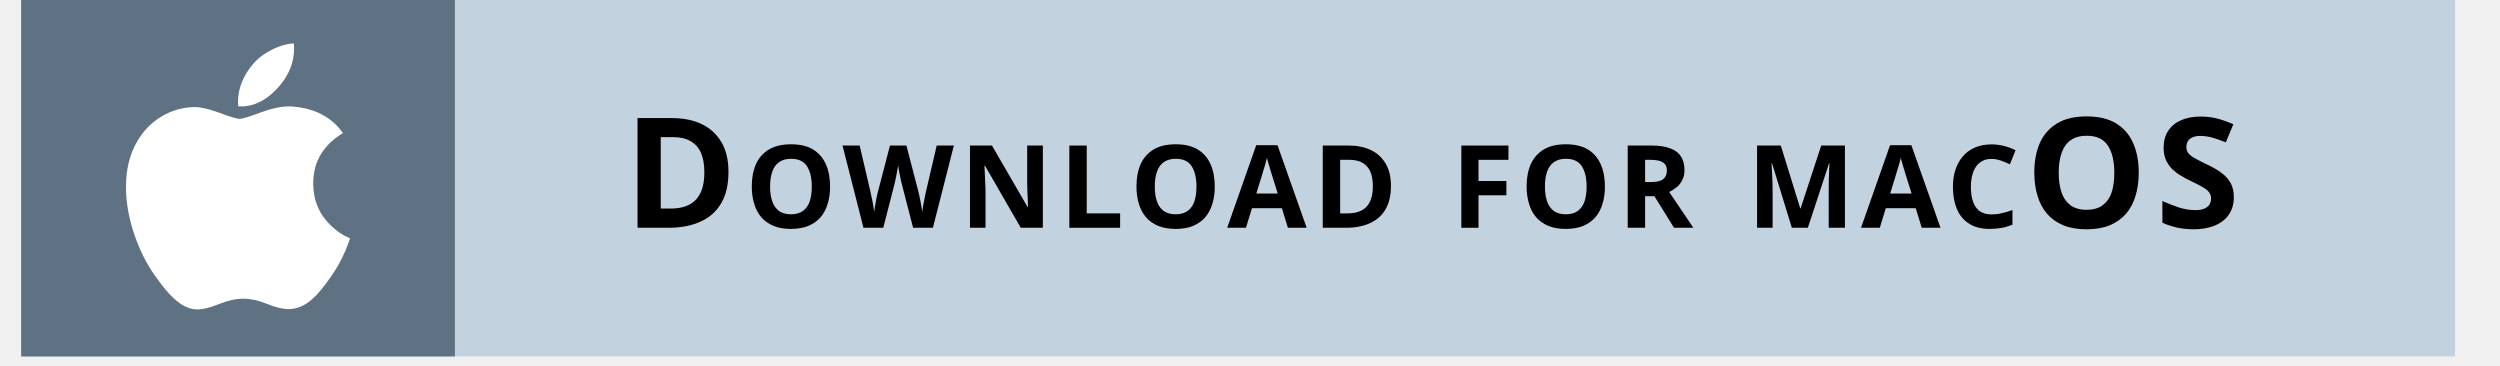
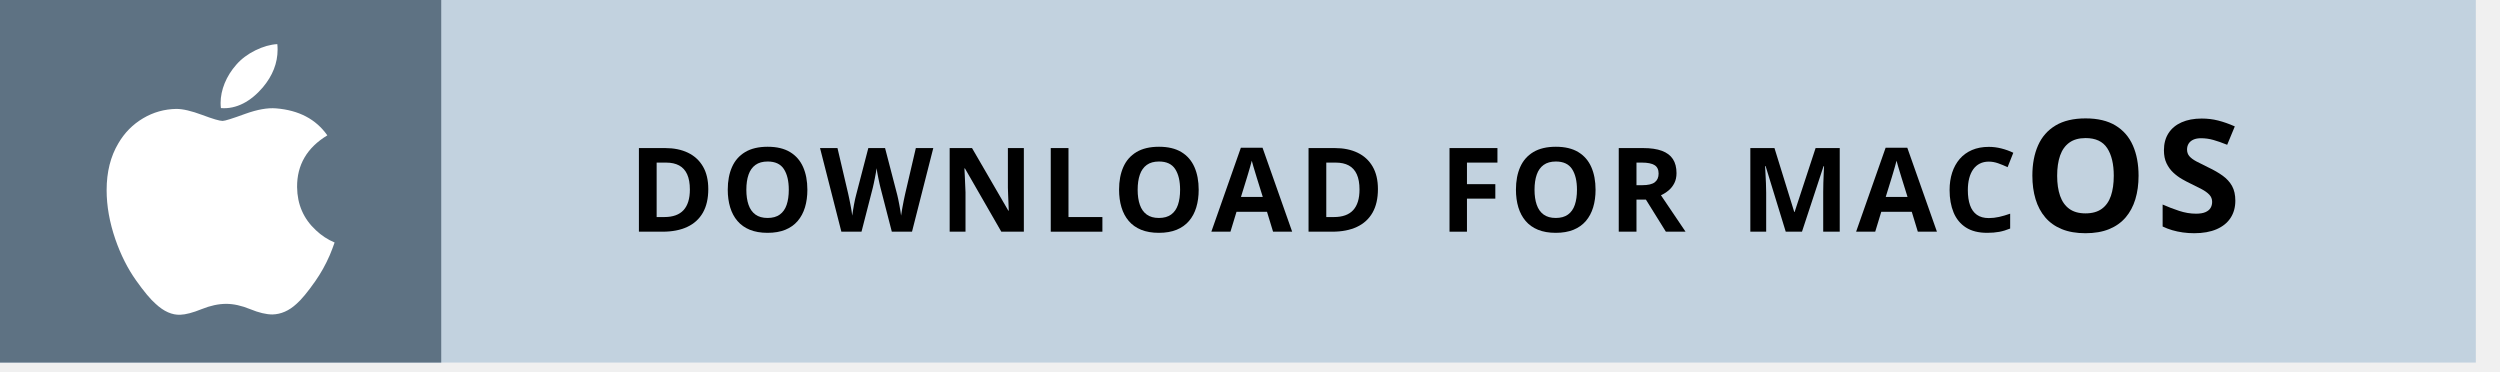
- <svg xmlns="http://www.w3.org/2000/svg" width="100px" height="14.6px" viewBox="0 0 101 15" version="1.1" xml:space="preserve" style="fill-rule:evenodd;clip-rule:evenodd;stroke-linejoin:round;stroke-miterlimit:2;">
+ <svg xmlns="http://www.w3.org/2000/svg" width="100%" height="100%" viewBox="0 0 101 15" version="1.1" xml:space="preserve" style="fill-rule:evenodd;clip-rule:evenodd;stroke-linejoin:round;stroke-miterlimit:2;">
  <g transform="matrix(1,0,0,1,0,-18.9242)">
    <g id="Apple-button" transform="matrix(0.0972985,0,0,0.014249,0,18.9242)">
      <rect x="0" y="0" width="1028" height="1028" style="fill:none;" />
      <g transform="matrix(5.12969,0,0,25.02,0,0)">
        <rect x="0" y="0" width="200.402" height="41.087" style="fill:rgb(194,210,223);" />
      </g>
      <g transform="matrix(3.66409,0,0,25.02,0,0)">
        <rect x="0" y="0" width="50" height="41.087" style="fill:rgb(94,114,131);" />
      </g>
      <g transform="matrix(2.32368,0,0,15.8671,70.4683,180.895)">
-         <g transform="matrix(27.9209,0,0,27.9209,79.198,30)">
-           <path d="M0.682,-0.364C0.682,-0.283 0.667,-0.216 0.636,-0.162C0.605,-0.108 0.561,-0.068 0.502,-0.041C0.444,-0.014 0.374,-0 0.292,-0L0.09,-0L0.09,-0.714L0.314,-0.714C0.389,-0.714 0.454,-0.701 0.509,-0.674C0.564,-0.648 0.606,-0.608 0.637,-0.556C0.667,-0.504 0.682,-0.44 0.682,-0.364ZM0.525,-0.36C0.525,-0.413 0.517,-0.456 0.502,-0.49C0.486,-0.524 0.463,-0.549 0.433,-0.565C0.403,-0.582 0.366,-0.59 0.322,-0.59L0.241,-0.59L0.241,-0.125L0.306,-0.125C0.38,-0.125 0.435,-0.145 0.471,-0.184C0.507,-0.223 0.525,-0.282 0.525,-0.36Z" style="fill-rule:nonzero;" />
-         </g>
-         <g transform="matrix(20.9311,0,0,20.9311,101.262,30)">
-           <path d="M0.738,-0.358C0.738,-0.303 0.731,-0.253 0.717,-0.208C0.704,-0.163 0.683,-0.124 0.655,-0.091C0.627,-0.059 0.592,-0.034 0.549,-0.016C0.507,0.001 0.456,0.01 0.398,0.01C0.34,0.01 0.289,0.001 0.247,-0.016C0.204,-0.034 0.169,-0.059 0.141,-0.091C0.113,-0.124 0.092,-0.163 0.079,-0.208C0.065,-0.253 0.058,-0.304 0.058,-0.359C0.058,-0.433 0.07,-0.497 0.094,-0.552C0.119,-0.607 0.156,-0.649 0.207,-0.68C0.257,-0.71 0.321,-0.725 0.399,-0.725C0.476,-0.725 0.54,-0.71 0.59,-0.68C0.64,-0.649 0.677,-0.607 0.701,-0.552C0.726,-0.497 0.738,-0.432 0.738,-0.358ZM0.217,-0.358C0.217,-0.308 0.223,-0.265 0.236,-0.229C0.248,-0.193 0.268,-0.166 0.294,-0.146C0.321,-0.127 0.356,-0.117 0.398,-0.117C0.441,-0.117 0.476,-0.127 0.502,-0.146C0.529,-0.166 0.549,-0.193 0.561,-0.229C0.573,-0.265 0.579,-0.308 0.579,-0.358C0.579,-0.433 0.565,-0.492 0.537,-0.535C0.509,-0.578 0.463,-0.599 0.399,-0.599C0.356,-0.599 0.322,-0.589 0.295,-0.57C0.268,-0.551 0.248,-0.523 0.236,-0.487C0.223,-0.451 0.217,-0.408 0.217,-0.358Z" style="fill-rule:nonzero;" />
-         </g>
-         <g transform="matrix(20.9311,0,0,20.9311,118.968,30)">
-           <path d="M0.967,-0.714L0.785,-0L0.613,-0L0.516,-0.375C0.514,-0.382 0.512,-0.393 0.508,-0.408C0.505,-0.422 0.502,-0.438 0.498,-0.456C0.494,-0.473 0.491,-0.49 0.489,-0.505C0.486,-0.521 0.484,-0.533 0.483,-0.542C0.482,-0.533 0.48,-0.521 0.477,-0.505C0.475,-0.49 0.471,-0.474 0.468,-0.457C0.465,-0.439 0.461,-0.423 0.458,-0.408C0.455,-0.393 0.452,-0.382 0.45,-0.374L0.354,-0L0.182,-0L0,-0.714L0.149,-0.714L0.24,-0.324C0.243,-0.313 0.246,-0.299 0.249,-0.282C0.253,-0.266 0.256,-0.249 0.26,-0.231C0.263,-0.213 0.266,-0.196 0.269,-0.18C0.272,-0.163 0.274,-0.149 0.275,-0.137C0.277,-0.15 0.279,-0.164 0.281,-0.18C0.284,-0.197 0.287,-0.214 0.29,-0.231C0.293,-0.248 0.296,-0.264 0.299,-0.278C0.303,-0.293 0.306,-0.305 0.308,-0.314L0.412,-0.714L0.555,-0.714L0.659,-0.314C0.661,-0.305 0.664,-0.293 0.667,-0.279C0.67,-0.264 0.674,-0.248 0.677,-0.23C0.68,-0.213 0.683,-0.196 0.686,-0.18C0.689,-0.163 0.691,-0.149 0.692,-0.137C0.694,-0.153 0.697,-0.173 0.701,-0.197C0.705,-0.22 0.71,-0.243 0.715,-0.266C0.719,-0.289 0.723,-0.309 0.727,-0.324L0.818,-0.714L0.967,-0.714Z" style="fill-rule:nonzero;" />
-         </g>
-         <g transform="matrix(20.9311,0,0,20.9311,140.25,30)">
-           <path d="M0.723,-0L0.531,-0L0.22,-0.54L0.216,-0.54C0.217,-0.518 0.218,-0.495 0.219,-0.472C0.22,-0.449 0.224,-0.359 0.225,-0.336L0.225,-0L0.09,-0L0.09,-0.714L0.281,-0.714L0.591,-0.179L0.594,-0.179C0.594,-0.201 0.593,-0.223 0.592,-0.245C0.591,-0.267 0.59,-0.289 0.589,-0.311C0.588,-0.332 0.588,-0.354 0.587,-0.376L0.587,-0.714L0.723,-0.714L0.723,-0Z" style="fill-rule:nonzero;" />
-         </g>
-         <g transform="matrix(20.9311,0,0,20.9311,158.314,30)">
-           <path d="M0.09,-0L0.09,-0.714L0.241,-0.714L0.241,-0.125L0.531,-0.125L0.531,-0L0.09,-0Z" style="fill-rule:nonzero;" />
-         </g>
-         <g transform="matrix(20.9311,0,0,20.9311,171.185,30)">
-           <path d="M0.738,-0.358C0.738,-0.303 0.731,-0.253 0.717,-0.208C0.704,-0.163 0.683,-0.124 0.655,-0.091C0.627,-0.059 0.592,-0.034 0.549,-0.016C0.507,0.001 0.456,0.01 0.398,0.01C0.34,0.01 0.289,0.001 0.247,-0.016C0.204,-0.034 0.169,-0.059 0.141,-0.091C0.113,-0.124 0.092,-0.163 0.079,-0.208C0.065,-0.253 0.058,-0.304 0.058,-0.359C0.058,-0.433 0.07,-0.497 0.094,-0.552C0.119,-0.607 0.156,-0.649 0.207,-0.68C0.257,-0.71 0.321,-0.725 0.399,-0.725C0.476,-0.725 0.54,-0.71 0.59,-0.68C0.64,-0.649 0.677,-0.607 0.701,-0.552C0.726,-0.497 0.738,-0.432 0.738,-0.358ZM0.217,-0.358C0.217,-0.308 0.223,-0.265 0.236,-0.229C0.248,-0.193 0.268,-0.166 0.294,-0.146C0.321,-0.127 0.356,-0.117 0.398,-0.117C0.441,-0.117 0.476,-0.127 0.502,-0.146C0.529,-0.166 0.549,-0.193 0.561,-0.229C0.573,-0.265 0.579,-0.308 0.579,-0.358C0.579,-0.433 0.565,-0.492 0.537,-0.535C0.509,-0.578 0.463,-0.599 0.399,-0.599C0.356,-0.599 0.322,-0.589 0.295,-0.57C0.268,-0.551 0.248,-0.523 0.236,-0.487C0.223,-0.451 0.217,-0.408 0.217,-0.358Z" style="fill-rule:nonzero;" />
-         </g>
-         <g transform="matrix(20.9311,0,0,20.9311,188.891,30)">
-           <path d="M0.527,-0L0.475,-0.17L0.215,-0.17L0.163,-0L0,-0L0.252,-0.717L0.437,-0.717L0.69,-0L0.527,-0ZM0.439,-0.297L0.387,-0.463C0.384,-0.474 0.364,-0.541 0.358,-0.559C0.353,-0.577 0.348,-0.593 0.345,-0.606C0.342,-0.593 0.337,-0.576 0.332,-0.556C0.326,-0.537 0.321,-0.518 0.315,-0.5C0.31,-0.483 0.306,-0.47 0.304,-0.463L0.253,-0.297L0.439,-0.297Z" style="fill-rule:nonzero;" />
-         </g>
-         <g transform="matrix(20.9311,0,0,20.9311,204.379,30)">
-           <path d="M0.682,-0.364C0.682,-0.283 0.667,-0.216 0.636,-0.162C0.605,-0.108 0.561,-0.068 0.502,-0.041C0.444,-0.014 0.374,-0 0.292,-0L0.09,-0L0.09,-0.714L0.314,-0.714C0.389,-0.714 0.454,-0.701 0.509,-0.674C0.564,-0.648 0.606,-0.608 0.637,-0.556C0.667,-0.504 0.682,-0.44 0.682,-0.364ZM0.525,-0.36C0.525,-0.413 0.517,-0.456 0.502,-0.49C0.486,-0.524 0.463,-0.549 0.433,-0.565C0.403,-0.582 0.366,-0.59 0.322,-0.59L0.241,-0.59L0.241,-0.125L0.306,-0.125C0.38,-0.125 0.435,-0.145 0.471,-0.184C0.507,-0.223 0.525,-0.282 0.525,-0.36Z" style="fill-rule:nonzero;" />
-         </g>
-         <g transform="matrix(20.9311,0,0,20.9311,229.568,30)">
-           <path d="M0.239,-0L0.09,-0L0.09,-0.714L0.499,-0.714L0.499,-0.59L0.239,-0.59L0.239,-0.406L0.481,-0.406L0.481,-0.282L0.239,-0.282L0.239,-0Z" style="fill-rule:nonzero;" />
-         </g>
-         <g transform="matrix(20.9311,0,0,20.9311,242.102,30)">
-           <path d="M0.738,-0.358C0.738,-0.303 0.731,-0.253 0.717,-0.208C0.704,-0.163 0.683,-0.124 0.655,-0.091C0.627,-0.059 0.592,-0.034 0.549,-0.016C0.507,0.001 0.456,0.01 0.398,0.01C0.34,0.01 0.289,0.001 0.247,-0.016C0.204,-0.034 0.169,-0.059 0.141,-0.091C0.113,-0.124 0.092,-0.163 0.079,-0.208C0.065,-0.253 0.058,-0.304 0.058,-0.359C0.058,-0.433 0.07,-0.497 0.094,-0.552C0.119,-0.607 0.156,-0.649 0.207,-0.68C0.257,-0.71 0.321,-0.725 0.399,-0.725C0.476,-0.725 0.54,-0.71 0.59,-0.68C0.64,-0.649 0.677,-0.607 0.701,-0.552C0.726,-0.497 0.738,-0.432 0.738,-0.358ZM0.217,-0.358C0.217,-0.308 0.223,-0.265 0.236,-0.229C0.248,-0.193 0.268,-0.166 0.294,-0.146C0.321,-0.127 0.356,-0.117 0.398,-0.117C0.441,-0.117 0.476,-0.127 0.502,-0.146C0.529,-0.166 0.549,-0.193 0.561,-0.229C0.573,-0.265 0.579,-0.308 0.579,-0.358C0.579,-0.433 0.565,-0.492 0.537,-0.535C0.509,-0.578 0.463,-0.599 0.399,-0.599C0.356,-0.599 0.322,-0.589 0.295,-0.57C0.268,-0.551 0.248,-0.523 0.236,-0.487C0.223,-0.451 0.217,-0.408 0.217,-0.358Z" style="fill-rule:nonzero;" />
-         </g>
-         <g transform="matrix(20.9311,0,0,20.9311,259.808,30)">
-           <path d="M0.298,-0.714C0.363,-0.714 0.416,-0.706 0.458,-0.69C0.5,-0.675 0.532,-0.651 0.552,-0.62C0.573,-0.588 0.583,-0.548 0.583,-0.5C0.583,-0.467 0.577,-0.439 0.564,-0.415C0.552,-0.39 0.536,-0.369 0.516,-0.353C0.495,-0.336 0.474,-0.322 0.45,-0.311L0.66,-0L0.492,-0L0.322,-0.274L0.241,-0.274L0.241,-0L0.09,-0L0.09,-0.714L0.298,-0.714ZM0.287,-0.59L0.241,-0.59L0.241,-0.397L0.29,-0.397C0.34,-0.397 0.376,-0.405 0.398,-0.422C0.419,-0.439 0.43,-0.464 0.43,-0.496C0.43,-0.53 0.419,-0.554 0.395,-0.568C0.372,-0.583 0.336,-0.59 0.287,-0.59Z" style="fill-rule:nonzero;" />
-         </g>
-         <g transform="matrix(20.9311,0,0,20.9311,283.321,30)">
-           <path d="M0.392,-0L0.22,-0.56L0.216,-0.56C0.216,-0.547 0.218,-0.527 0.219,-0.5C0.22,-0.473 0.222,-0.444 0.223,-0.414C0.224,-0.384 0.225,-0.356 0.225,-0.332L0.225,-0L0.09,-0L0.09,-0.714L0.296,-0.714L0.465,-0.168L0.468,-0.168L0.647,-0.714L0.853,-0.714L0.853,-0L0.712,-0L0.712,-0.338C0.712,-0.36 0.712,-0.386 0.713,-0.416C0.714,-0.445 0.715,-0.473 0.716,-0.499C0.718,-0.526 0.719,-0.546 0.719,-0.559L0.715,-0.559L0.531,-0L0.392,-0Z" style="fill-rule:nonzero;" />
-         </g>
-         <g transform="matrix(20.9311,0,0,20.9311,304.103,30)">
-           <path d="M0.527,-0L0.475,-0.17L0.215,-0.17L0.163,-0L0,-0L0.252,-0.717L0.437,-0.717L0.69,-0L0.527,-0ZM0.439,-0.297L0.387,-0.463C0.384,-0.474 0.364,-0.541 0.358,-0.559C0.353,-0.577 0.348,-0.593 0.345,-0.606C0.342,-0.593 0.337,-0.576 0.332,-0.556C0.326,-0.537 0.321,-0.518 0.315,-0.5C0.31,-0.483 0.306,-0.47 0.304,-0.463L0.253,-0.297L0.439,-0.297Z" style="fill-rule:nonzero;" />
-         </g>
-         <g transform="matrix(20.9311,0,0,20.9311,319.591,30)">
-           <path d="M0.393,-0.598C0.364,-0.598 0.338,-0.593 0.316,-0.581C0.294,-0.57 0.275,-0.554 0.26,-0.533C0.245,-0.512 0.233,-0.486 0.226,-0.456C0.218,-0.426 0.214,-0.392 0.214,-0.355C0.214,-0.305 0.22,-0.261 0.233,-0.226C0.245,-0.19 0.265,-0.163 0.291,-0.144C0.317,-0.126 0.351,-0.116 0.393,-0.116C0.422,-0.116 0.451,-0.119 0.48,-0.126C0.509,-0.132 0.541,-0.142 0.575,-0.154L0.575,-0.027C0.544,-0.014 0.513,-0.004 0.482,0.001C0.451,0.007 0.417,0.01 0.379,0.01C0.305,0.01 0.245,-0.005 0.198,-0.036C0.15,-0.066 0.115,-0.109 0.092,-0.164C0.069,-0.219 0.058,-0.283 0.058,-0.356C0.058,-0.41 0.065,-0.459 0.08,-0.504C0.095,-0.549 0.116,-0.588 0.145,-0.621C0.173,-0.654 0.208,-0.679 0.25,-0.697C0.291,-0.715 0.339,-0.724 0.393,-0.724C0.429,-0.724 0.464,-0.72 0.5,-0.711C0.535,-0.702 0.569,-0.689 0.602,-0.674L0.553,-0.551C0.527,-0.563 0.5,-0.575 0.473,-0.584C0.446,-0.593 0.419,-0.598 0.393,-0.598Z" style="fill-rule:nonzero;" />
-         </g>
-         <g transform="matrix(27.9209,0,0,27.9209,333.975,30)">
-           <path d="M0.738,-0.358C0.738,-0.303 0.731,-0.253 0.717,-0.208C0.704,-0.163 0.683,-0.124 0.655,-0.091C0.627,-0.059 0.592,-0.034 0.549,-0.016C0.507,0.001 0.456,0.01 0.398,0.01C0.34,0.01 0.289,0.001 0.247,-0.016C0.204,-0.034 0.169,-0.059 0.141,-0.091C0.113,-0.124 0.092,-0.163 0.079,-0.208C0.065,-0.253 0.058,-0.304 0.058,-0.359C0.058,-0.433 0.07,-0.497 0.094,-0.552C0.119,-0.607 0.156,-0.649 0.207,-0.68C0.257,-0.71 0.321,-0.725 0.399,-0.725C0.476,-0.725 0.54,-0.71 0.59,-0.68C0.64,-0.649 0.677,-0.607 0.701,-0.552C0.726,-0.497 0.738,-0.432 0.738,-0.358ZM0.217,-0.358C0.217,-0.308 0.223,-0.265 0.236,-0.229C0.248,-0.193 0.268,-0.166 0.294,-0.146C0.321,-0.127 0.356,-0.117 0.398,-0.117C0.441,-0.117 0.476,-0.127 0.502,-0.146C0.529,-0.166 0.549,-0.193 0.561,-0.229C0.573,-0.265 0.579,-0.308 0.579,-0.358C0.579,-0.433 0.565,-0.492 0.537,-0.535C0.509,-0.578 0.463,-0.599 0.399,-0.599C0.356,-0.599 0.322,-0.589 0.295,-0.57C0.268,-0.551 0.248,-0.523 0.236,-0.487C0.223,-0.451 0.217,-0.408 0.217,-0.358Z" style="fill-rule:nonzero;" />
-         </g>
-         <g transform="matrix(27.9209,0,0,27.9209,357.593,30)">
-           <path d="M0.511,-0.198C0.511,-0.156 0.501,-0.119 0.48,-0.088C0.46,-0.057 0.43,-0.033 0.391,-0.016C0.352,0.001 0.304,0.01 0.248,0.01C0.223,0.01 0.199,0.008 0.176,0.005C0.152,0.002 0.129,-0.003 0.108,-0.01C0.086,-0.016 0.065,-0.024 0.046,-0.033L0.046,-0.174C0.08,-0.159 0.115,-0.145 0.151,-0.133C0.188,-0.121 0.224,-0.115 0.26,-0.115C0.285,-0.115 0.304,-0.118 0.32,-0.125C0.335,-0.132 0.346,-0.14 0.353,-0.152C0.359,-0.163 0.363,-0.176 0.363,-0.191C0.363,-0.209 0.357,-0.224 0.345,-0.237C0.333,-0.25 0.316,-0.261 0.295,-0.272C0.274,-0.284 0.25,-0.295 0.224,-0.308C0.208,-0.316 0.189,-0.325 0.17,-0.337C0.15,-0.348 0.132,-0.362 0.114,-0.378C0.097,-0.394 0.082,-0.414 0.071,-0.437C0.06,-0.461 0.054,-0.488 0.054,-0.521C0.054,-0.564 0.064,-0.6 0.083,-0.63C0.103,-0.661 0.131,-0.684 0.167,-0.7C0.204,-0.716 0.246,-0.724 0.296,-0.724C0.333,-0.724 0.368,-0.72 0.402,-0.711C0.436,-0.703 0.471,-0.69 0.508,-0.674L0.459,-0.556C0.426,-0.569 0.397,-0.58 0.371,-0.587C0.345,-0.594 0.318,-0.598 0.291,-0.598C0.272,-0.598 0.256,-0.595 0.243,-0.589C0.229,-0.583 0.219,-0.575 0.212,-0.564C0.206,-0.553 0.202,-0.54 0.202,-0.526C0.202,-0.509 0.207,-0.495 0.217,-0.483C0.227,-0.472 0.242,-0.46 0.262,-0.45C0.282,-0.439 0.307,-0.426 0.337,-0.412C0.373,-0.395 0.405,-0.377 0.43,-0.358C0.456,-0.339 0.476,-0.317 0.49,-0.292C0.504,-0.267 0.511,-0.236 0.511,-0.198Z" style="fill-rule:nonzero;" />
-         </g>
+         <path d="M96.237,22.386C96.237,24.069 95.916,25.474 95.272,26.602C94.628,27.729 93.696,28.578 92.476,29.147C91.257,29.716 89.788,30 88.071,30L83.84,30L83.84,15.058L88.531,15.058C90.098,15.058 91.458,15.336 92.609,15.891C93.761,16.446 94.653,17.267 95.287,18.354C95.921,19.441 96.237,20.785 96.237,22.386ZM92.947,22.468C92.947,21.364 92.785,20.456 92.461,19.744C92.137,19.032 91.66,18.506 91.03,18.165C90.4,17.824 89.622,17.654 88.695,17.654L87.009,17.654L87.009,27.384L88.368,27.384C89.915,27.384 91.064,26.971 91.817,26.147C92.57,25.323 92.947,24.096 92.947,22.468Z" style="fill-rule:nonzero;" />
+         <path d="M113.943,22.509C113.943,23.66 113.8,24.708 113.514,25.651C113.228,26.595 112.793,27.407 112.211,28.089C111.628,28.77 110.891,29.293 109.998,29.658C109.105,30.022 108.049,30.204 106.83,30.204C105.61,30.204 104.554,30.022 103.661,29.658C102.769,29.293 102.031,28.77 101.449,28.089C100.866,27.407 100.432,26.593 100.146,25.646C99.86,24.699 99.716,23.646 99.716,22.488C99.716,20.941 99.97,19.594 100.478,18.446C100.985,17.298 101.767,16.407 102.823,15.773C103.88,15.14 105.222,14.823 106.85,14.823C108.472,14.823 109.806,15.14 110.851,15.773C111.897,16.407 112.674,17.3 113.182,18.451C113.689,19.603 113.943,20.955 113.943,22.509ZM103.038,22.509C103.038,23.551 103.169,24.449 103.432,25.202C103.694,25.954 104.104,26.534 104.663,26.939C105.222,27.344 105.944,27.547 106.83,27.547C107.729,27.547 108.458,27.344 109.017,26.939C109.576,26.534 109.983,25.954 110.238,25.202C110.494,24.449 110.622,23.551 110.622,22.509C110.622,20.941 110.329,19.708 109.743,18.809C109.157,17.909 108.192,17.46 106.85,17.46C105.958,17.46 105.23,17.662 104.668,18.068C104.106,18.473 103.694,19.052 103.432,19.805C103.169,20.558 103.038,21.459 103.038,22.509Z" style="fill-rule:nonzero;" />
+         <path d="M136.442,15.058L132.64,30L129.032,30L127.009,22.151C126.968,22.001 126.913,21.773 126.845,21.466C126.777,21.159 126.706,20.824 126.631,20.459C126.556,20.095 126.489,19.751 126.431,19.427C126.373,19.103 126.334,18.846 126.314,18.655C126.293,18.846 126.254,19.102 126.196,19.422C126.138,19.742 126.074,20.083 126.002,20.444C125.93,20.805 125.861,21.142 125.792,21.456C125.724,21.769 125.67,22.008 125.629,22.171L123.616,30L120.018,30L116.206,15.058L119.323,15.058L121.234,23.214C121.289,23.459 121.352,23.752 121.423,24.093C121.495,24.433 121.566,24.789 121.638,25.161C121.709,25.532 121.774,25.89 121.832,26.234C121.89,26.578 121.933,26.876 121.96,27.128C121.994,26.869 122.038,26.568 122.093,26.224C122.147,25.88 122.207,25.529 122.272,25.171C122.336,24.813 122.403,24.481 122.471,24.174C122.539,23.868 122.6,23.619 122.655,23.428L124.832,15.058L127.826,15.058L130.003,23.428C130.051,23.612 130.107,23.859 130.172,24.169C130.237,24.479 130.303,24.815 130.371,25.176C130.439,25.537 130.502,25.89 130.56,26.234C130.618,26.578 130.661,26.876 130.688,27.128C130.736,26.787 130.802,26.374 130.887,25.886C130.972,25.399 131.064,24.914 131.163,24.43C131.262,23.946 131.349,23.541 131.424,23.214L133.325,15.058L136.442,15.058Z" style="fill-rule:nonzero;" />
+         <path d="M152.625,30L148.598,30L142.098,18.696L142.006,18.696C142.033,19.166 142.057,19.64 142.078,20.117C142.098,20.594 142.118,21.069 142.139,21.543C142.159,22.016 142.18,22.491 142.2,22.968L142.2,30L139.369,30L139.369,15.058L143.365,15.058L149.855,26.249L149.927,26.249C149.913,25.786 149.896,25.326 149.876,24.869C149.855,24.413 149.836,23.956 149.819,23.5C149.802,23.043 149.787,22.587 149.773,22.13L149.773,15.058L152.625,15.058L152.625,30Z" style="fill-rule:nonzero;" />
+         <path d="M157.432,30L157.432,15.058L160.601,15.058L160.601,27.384L166.661,27.384L166.661,30L157.432,30Z" style="fill-rule:nonzero;" />
+         <path d="M183.866,22.509C183.866,23.66 183.723,24.708 183.437,25.651C183.151,26.595 182.716,27.407 182.134,28.089C181.551,28.77 180.814,29.293 179.921,29.658C179.029,30.022 177.973,30.204 176.753,30.204C175.533,30.204 174.477,30.022 173.585,29.658C172.692,29.293 171.954,28.77 171.372,28.089C170.789,27.407 170.355,26.593 170.069,25.646C169.783,24.699 169.64,23.646 169.64,22.488C169.64,20.941 169.893,19.594 170.401,18.446C170.909,17.298 171.69,16.407 172.747,15.773C173.803,15.14 175.145,14.823 176.773,14.823C178.395,14.823 179.729,15.14 180.775,15.773C181.82,16.407 182.597,17.3 183.105,18.451C183.612,19.603 183.866,20.955 183.866,22.509ZM172.961,22.509C172.961,23.551 173.092,24.449 173.355,25.202C173.617,25.954 174.027,26.534 174.586,26.939C175.145,27.344 175.867,27.547 176.753,27.547C177.652,27.547 178.381,27.344 178.94,26.939C179.499,26.534 179.906,25.954 180.161,25.202C180.417,24.449 180.545,23.551 180.545,22.509C180.545,20.941 180.252,19.708 179.666,18.809C179.08,17.909 178.116,17.46 176.773,17.46C175.881,17.46 175.153,17.662 174.591,18.068C174.029,18.473 173.617,19.052 173.355,19.805C173.092,20.558 172.961,21.459 172.961,22.509Z" style="fill-rule:nonzero;" />
+         <path d="M197.157,30L196.073,26.443L190.626,26.443L189.543,30L186.129,30L191.403,14.997L195.276,14.997L200.57,30L197.157,30ZM195.317,23.786L194.234,20.311C194.166,20.08 194.075,19.781 193.963,19.417C193.85,19.052 193.738,18.681 193.626,18.303C193.513,17.925 193.423,17.596 193.355,17.317C193.287,17.596 193.193,17.942 193.074,18.354C192.954,18.766 192.84,19.156 192.731,19.524C192.622,19.892 192.544,20.154 192.496,20.311L191.423,23.786L195.317,23.786Z" style="fill-rule:nonzero;" />
+         <path d="M215.895,22.386C215.895,24.069 215.573,25.474 214.929,26.602C214.285,27.729 213.353,28.578 212.133,29.147C210.914,29.716 209.446,30 207.729,30L203.497,30L203.497,15.058L208.188,15.058C209.756,15.058 211.115,15.336 212.266,15.891C213.418,16.446 214.31,17.267 214.944,18.354C215.578,19.441 215.895,20.785 215.895,22.386ZM212.604,22.468C212.604,21.364 212.442,20.456 212.118,19.744C211.795,19.032 211.318,18.506 210.687,18.165C210.057,17.824 209.279,17.654 208.352,17.654L206.666,17.654L206.666,27.384L208.025,27.384C209.572,27.384 210.721,26.971 211.474,26.147C212.227,25.323 212.604,24.096 212.604,22.468Z" style="fill-rule:nonzero;" />
+         <path d="M231.804,30L228.687,30L228.687,15.058L237.251,15.058L237.251,17.654L231.804,17.654L231.804,21.507L236.873,21.507L236.873,24.093L231.804,24.093L231.804,30Z" style="fill-rule:nonzero;" />
+         <path d="M254.783,22.509C254.783,23.66 254.64,24.708 254.354,25.651C254.068,26.595 253.633,27.407 253.051,28.089C252.468,28.77 251.731,29.293 250.838,29.658C249.946,30.022 248.89,30.204 247.67,30.204C246.45,30.204 245.394,30.022 244.502,29.658C243.609,29.293 242.872,28.77 242.289,28.089C241.706,27.407 241.272,26.593 240.986,25.646C240.7,24.699 240.557,23.646 240.557,22.488C240.557,20.941 240.81,19.594 241.318,18.446C241.826,17.298 242.608,16.407 243.664,15.773C244.72,15.14 246.062,14.823 247.69,14.823C249.312,14.823 250.646,15.14 251.692,15.773C252.738,16.407 253.514,17.3 254.022,18.451C254.529,19.603 254.783,20.955 254.783,22.509ZM243.878,22.509C243.878,23.551 244.009,24.449 244.272,25.202C244.534,25.954 244.945,26.534 245.503,26.939C246.062,27.344 246.784,27.547 247.67,27.547C248.569,27.547 249.298,27.344 249.857,26.939C250.416,26.534 250.823,25.954 251.078,25.202C251.334,24.449 251.462,23.551 251.462,22.509C251.462,20.941 251.169,19.708 250.583,18.809C249.997,17.909 249.033,17.46 247.69,17.46C246.798,17.46 246.07,17.662 245.508,18.068C244.946,18.473 244.534,19.052 244.272,19.805C244.009,20.558 243.878,21.459 243.878,22.509Z" style="fill-rule:nonzero;" />
+         <path d="M263.28,15.058C264.636,15.058 265.755,15.221 266.638,15.549C267.52,15.876 268.176,16.37 268.605,17.03C269.034,17.691 269.249,18.526 269.249,19.534C269.249,20.216 269.12,20.812 268.861,21.323C268.602,21.834 268.261,22.267 267.839,22.621C267.416,22.975 266.96,23.265 266.469,23.49L270.864,30L267.348,30L263.781,24.266L262.095,24.266L262.095,30L258.927,30L258.927,15.058L263.28,15.058ZM263.056,17.654L262.095,17.654L262.095,21.691L263.117,21.691C264.166,21.691 264.917,21.515 265.37,21.165C265.824,20.814 266.05,20.298 266.05,19.616C266.05,18.908 265.807,18.403 265.319,18.104C264.832,17.804 264.078,17.654 263.056,17.654Z" style="fill-rule:nonzero;" />
+         <path d="M288.766,30L285.169,18.277L285.077,18.277C285.09,18.557 285.113,18.977 285.143,19.54C285.174,20.102 285.203,20.7 285.23,21.333C285.257,21.967 285.271,22.539 285.271,23.05L285.271,30L282.44,30L282.44,15.058L286.753,15.058L290.289,26.484L290.35,26.484L294.101,15.058L298.414,15.058L298.414,30L295.461,30L295.461,22.928C295.461,22.457 295.469,21.916 295.486,21.303C295.503,20.689 295.525,20.105 295.553,19.55C295.58,18.994 295.6,18.577 295.614,18.298L295.522,18.298L291.669,30L288.766,30Z" style="fill-rule:nonzero;" />
+         <path d="M312.369,30L311.286,26.443L305.838,26.443L304.755,30L301.341,30L306.615,14.997L310.488,14.997L315.783,30L312.369,30ZM310.529,23.786L309.446,20.311C309.378,20.08 309.288,19.781 309.175,19.417C309.063,19.052 308.95,18.681 308.838,18.303C308.725,17.925 308.635,17.596 308.567,17.317C308.499,17.596 308.405,17.942 308.286,18.354C308.167,18.766 308.053,19.156 307.944,19.524C307.835,19.892 307.756,20.154 307.709,20.311L306.635,23.786L310.529,23.786Z" style="fill-rule:nonzero;" />
+         <path d="M325.056,17.48C324.45,17.48 323.913,17.598 323.447,17.833C322.98,18.068 322.588,18.407 322.271,18.85C321.955,19.293 321.714,19.827 321.551,20.454C321.387,21.081 321.306,21.786 321.306,22.57C321.306,23.626 321.437,24.527 321.699,25.273C321.961,26.019 322.369,26.588 322.92,26.98C323.472,27.372 324.184,27.568 325.056,27.568C325.663,27.568 326.271,27.499 326.881,27.363C327.491,27.227 328.153,27.033 328.869,26.781L328.869,29.438C328.208,29.71 327.557,29.906 326.917,30.026C326.276,30.145 325.557,30.204 324.76,30.204C323.22,30.204 321.955,29.886 320.963,29.249C319.972,28.612 319.238,27.719 318.761,26.571C318.284,25.423 318.045,24.082 318.045,22.549C318.045,21.418 318.199,20.383 318.505,19.442C318.812,18.502 319.262,17.688 319.854,17C320.447,16.312 321.18,15.78 322.052,15.405C322.924,15.031 323.925,14.843 325.056,14.843C325.799,14.843 326.544,14.937 327.29,15.124C328.036,15.312 328.749,15.569 329.431,15.896L328.409,18.472C327.85,18.206 327.288,17.974 326.722,17.777C326.157,17.579 325.602,17.48 325.056,17.48Z" style="fill-rule:nonzero;" />
+         <path d="M351.813,20.007C351.813,21.543 351.622,22.94 351.24,24.199C350.859,25.458 350.279,26.542 349.502,27.451C348.725,28.359 347.741,29.057 346.551,29.543C345.36,30.03 343.951,30.273 342.324,30.273C340.697,30.273 339.289,30.03 338.098,29.543C336.907,29.057 335.923,28.359 335.146,27.451C334.369,26.542 333.79,25.456 333.408,24.192C333.026,22.929 332.836,21.525 332.836,19.98C332.836,17.916 333.174,16.119 333.851,14.588C334.528,13.056 335.571,11.868 336.98,11.022C338.389,10.177 340.179,9.755 342.352,9.755C344.515,9.755 346.294,10.177 347.689,11.022C349.084,11.868 350.12,13.058 350.797,14.594C351.474,16.13 351.813,17.935 351.813,20.007ZM337.266,20.007C337.266,21.397 337.441,22.595 337.791,23.599C338.141,24.603 338.689,25.376 339.434,25.917C340.179,26.458 341.143,26.728 342.324,26.728C343.524,26.728 344.496,26.458 345.242,25.917C345.987,25.376 346.53,24.603 346.871,23.599C347.212,22.595 347.382,21.397 347.382,20.007C347.382,17.916 346.991,16.271 346.21,15.072C345.428,13.872 344.142,13.272 342.352,13.272C341.161,13.272 340.191,13.542 339.441,14.083C338.691,14.624 338.141,15.397 337.791,16.401C337.441,17.405 337.266,18.607 337.266,20.007Z" style="fill-rule:nonzero;" />
+         <path d="M369.105,24.465C369.105,25.646 368.819,26.673 368.247,27.546C367.674,28.419 366.84,29.091 365.745,29.564C364.65,30.036 363.32,30.273 361.757,30.273C361.066,30.273 360.392,30.227 359.733,30.136C359.074,30.045 358.442,29.911 357.838,29.734C357.233,29.557 356.658,29.337 356.113,29.073L356.113,25.147C357.058,25.565 358.04,25.942 359.058,26.278C360.076,26.614 361.085,26.783 362.084,26.783C362.775,26.783 363.332,26.692 363.754,26.51C364.177,26.328 364.484,26.078 364.675,25.76C364.866,25.442 364.961,25.078 364.961,24.669C364.961,24.17 364.793,23.742 364.457,23.388C364.12,23.033 363.659,22.702 363.073,22.393C362.487,22.084 361.825,21.752 361.089,21.397C360.626,21.179 360.121,20.913 359.576,20.6C359.03,20.286 358.512,19.902 358.022,19.448C357.531,18.993 357.129,18.441 356.815,17.791C356.501,17.142 356.345,16.362 356.345,15.453C356.345,14.263 356.617,13.245 357.163,12.399C357.708,11.554 358.487,10.907 359.501,10.457C360.514,10.007 361.712,9.782 363.093,9.782C364.129,9.782 365.118,9.902 366.058,10.143C366.999,10.384 367.983,10.732 369.01,11.186L367.647,14.472C366.729,14.099 365.906,13.81 365.179,13.606C364.452,13.401 363.711,13.299 362.957,13.299C362.43,13.299 361.98,13.383 361.607,13.551C361.235,13.72 360.953,13.956 360.762,14.26C360.571,14.565 360.476,14.917 360.476,15.317C360.476,15.79 360.614,16.187 360.891,16.51C361.169,16.833 361.587,17.144 362.146,17.444C362.705,17.744 363.402,18.094 364.238,18.494C365.256,18.975 366.127,19.477 366.849,20C367.572,20.523 368.128,21.136 368.519,21.84C368.91,22.545 369.105,23.42 369.105,24.465Z" style="fill-rule:nonzero;" />
      </g>
      <g id="Apple_logo_white.svg" transform="matrix(0.112377,0,0,0.767358,91.6022,508.779)">
        <g transform="matrix(1,0,0,1,-421.16,-500)">
          <clipPath id="_clip1">
            <rect x="0" y="0" width="842.32" height="1000" />
          </clipPath>
          <g clip-path="url(#_clip1)">
            <path d="M824.666,779.304C809.543,814.241 791.643,846.4 770.903,875.967C742.632,916.275 719.484,944.175 701.645,959.669C673.992,985.1 644.363,998.124 612.636,998.865C589.859,998.865 562.39,992.384 530.416,979.236C498.337,966.15 468.856,959.669 441.9,959.669C413.629,959.669 383.309,966.15 350.878,979.236C318.398,992.384 292.232,999.235 272.226,999.914C241.801,1001.21 211.475,987.816 181.204,959.669C161.884,942.817 137.718,913.929 108.768,873.004C77.708,829.302 52.171,778.625 32.166,720.849C10.74,658.443 0,598.013 0,539.508C0,472.492 14.481,414.691 43.486,366.254C66.282,327.348 96.608,296.658 134.564,274.128C172.519,251.597 213.531,240.116 257.696,239.382C281.862,239.382 313.552,246.857 352.934,261.548C392.204,276.288 417.419,283.763 428.475,283.763C436.74,283.763 464.751,275.023 512.238,257.597C557.144,241.437 595.044,234.746 626.092,237.382C710.225,244.172 773.433,277.337 815.469,337.089C740.224,382.68 703.003,446.536 703.744,528.453C704.423,592.26 727.571,645.357 773.063,687.516C793.68,707.084 816.704,722.207 842.32,732.947C836.765,749.058 830.901,764.489 824.666,779.304ZM631.709,20.006C631.709,70.017 613.438,116.713 577.02,159.934C533.07,211.315 479.911,241.005 422.265,236.32C421.53,230.32 421.105,224.006 421.105,217.37C421.105,169.359 442.005,117.978 479.121,75.967C497.652,54.696 521.219,37.009 549.798,22.901C578.316,9.002 605.29,1.316 630.66,0C631.401,6.686 631.709,13.372 631.709,20.005L631.709,20.006Z" style="fill:white;fill-rule:nonzero;" />
          </g>
        </g>
      </g>
    </g>
  </g>
</svg>
